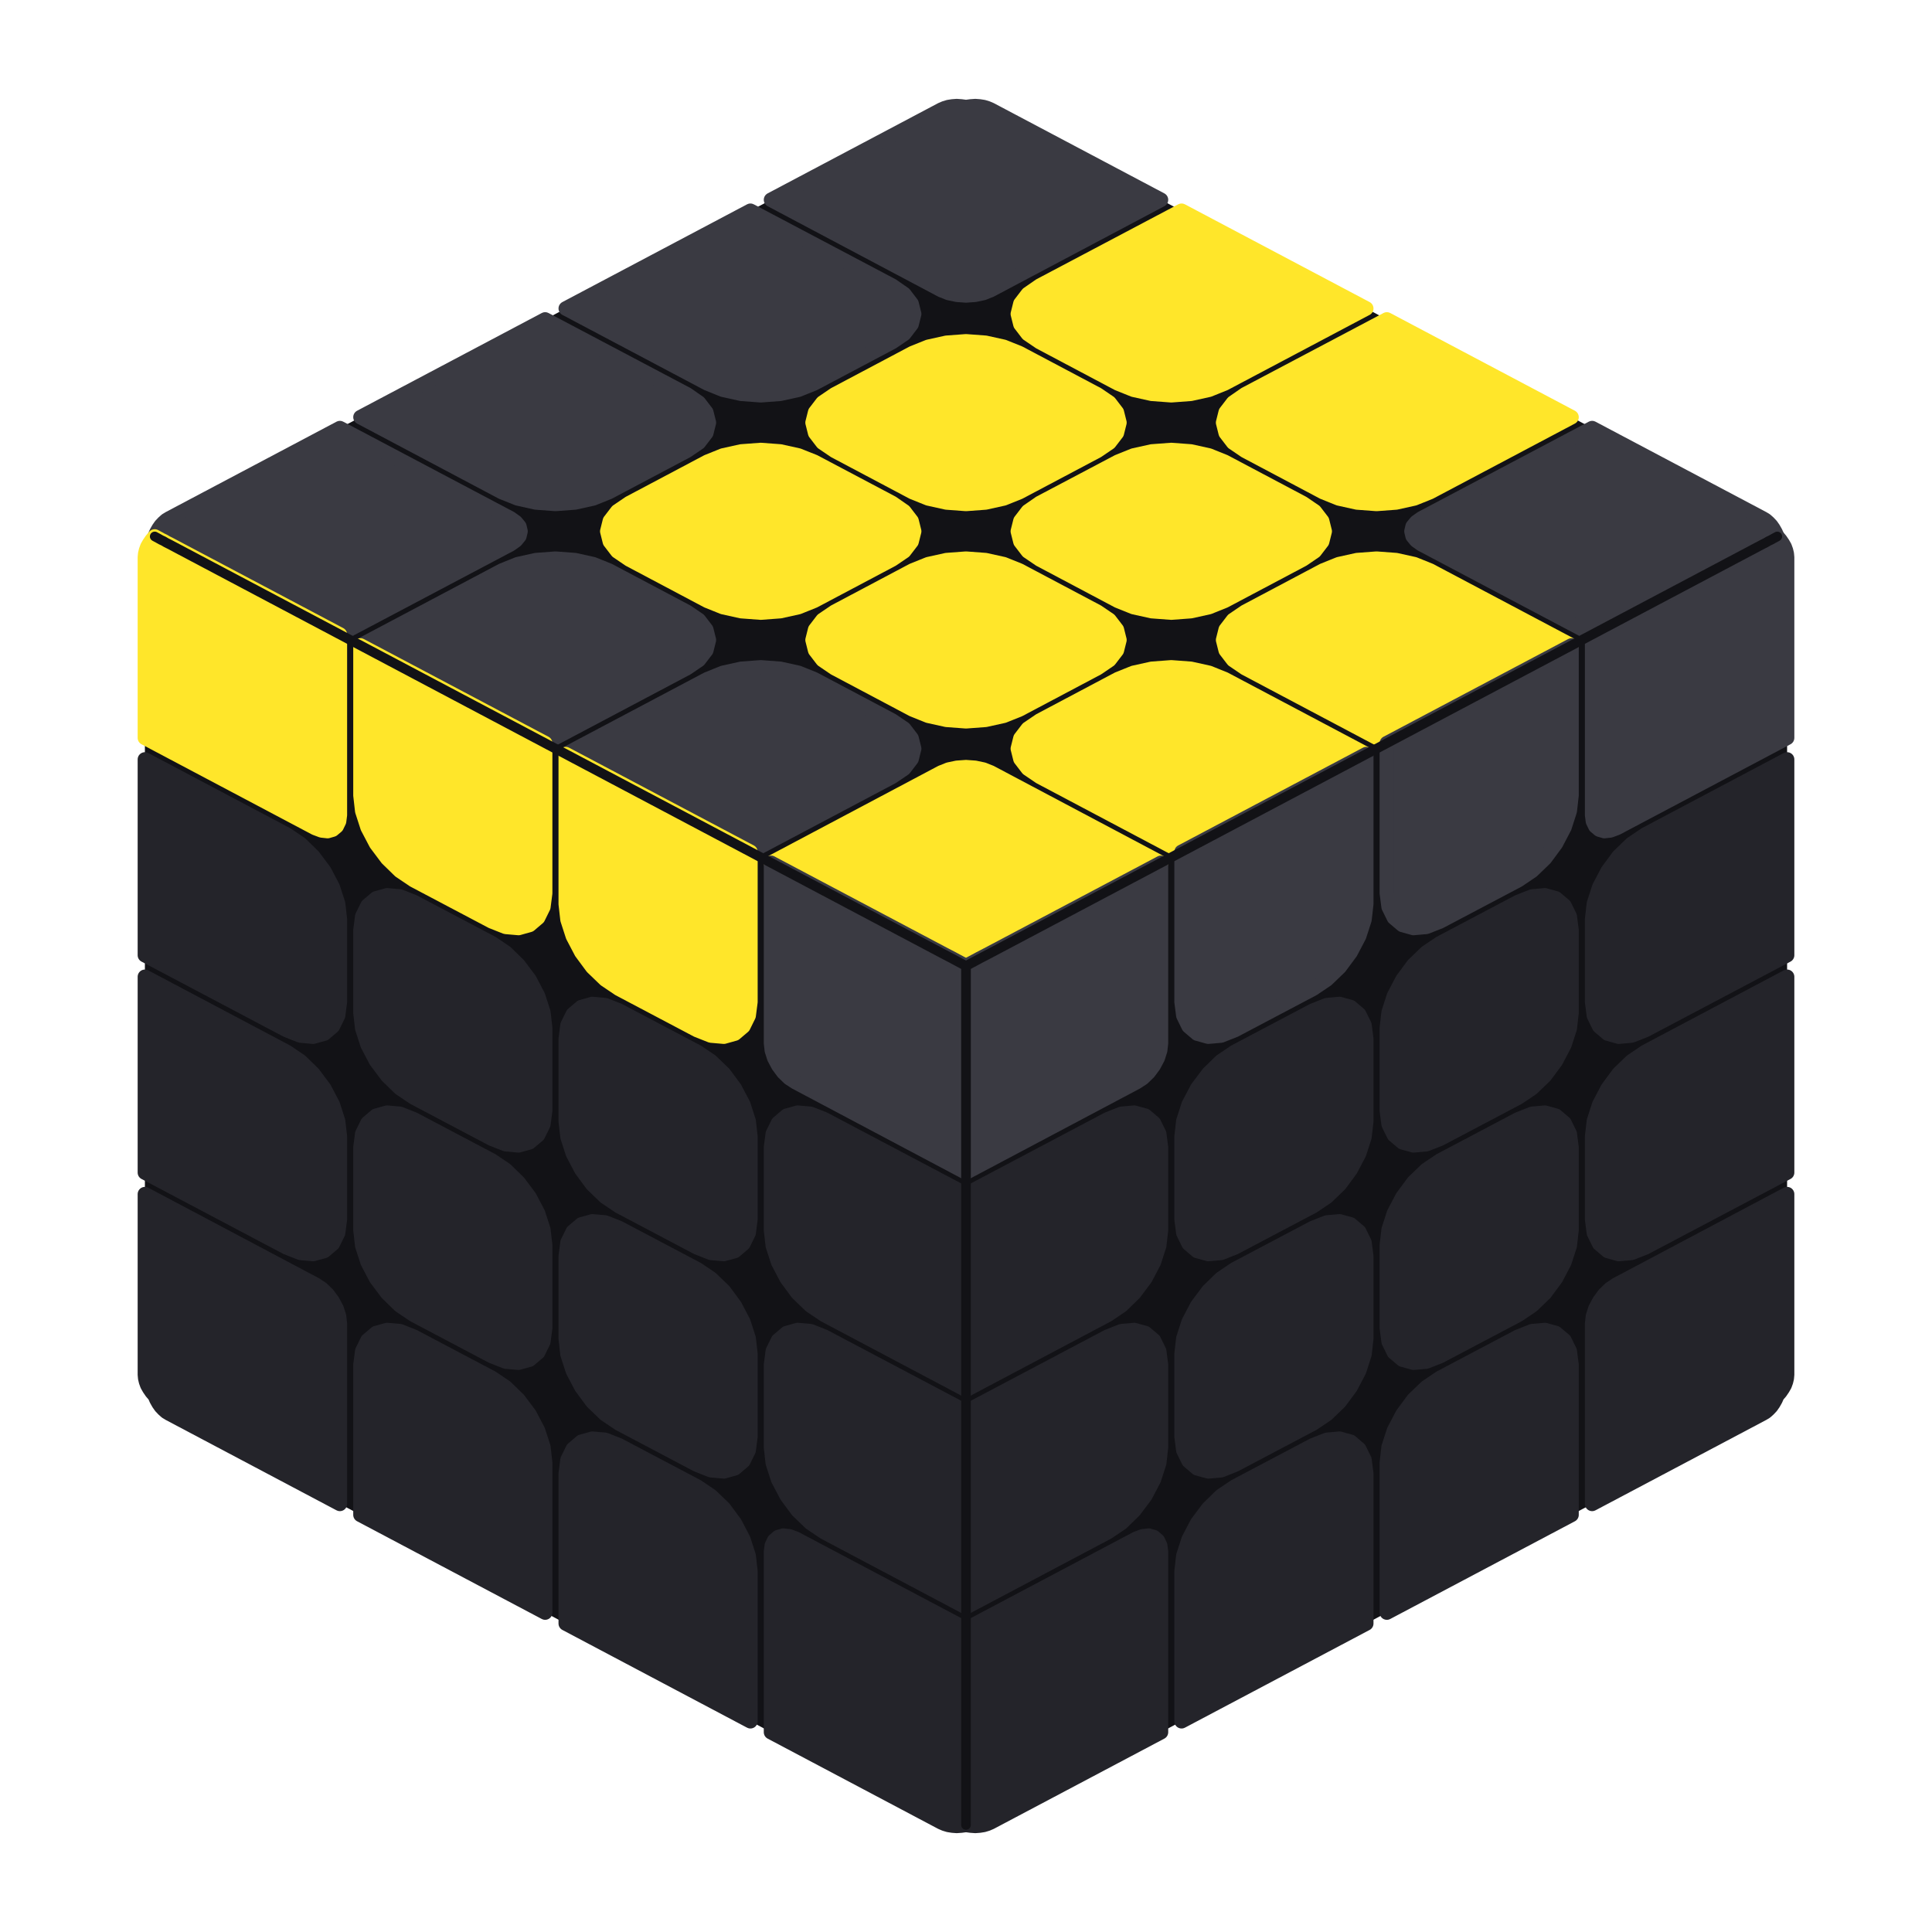
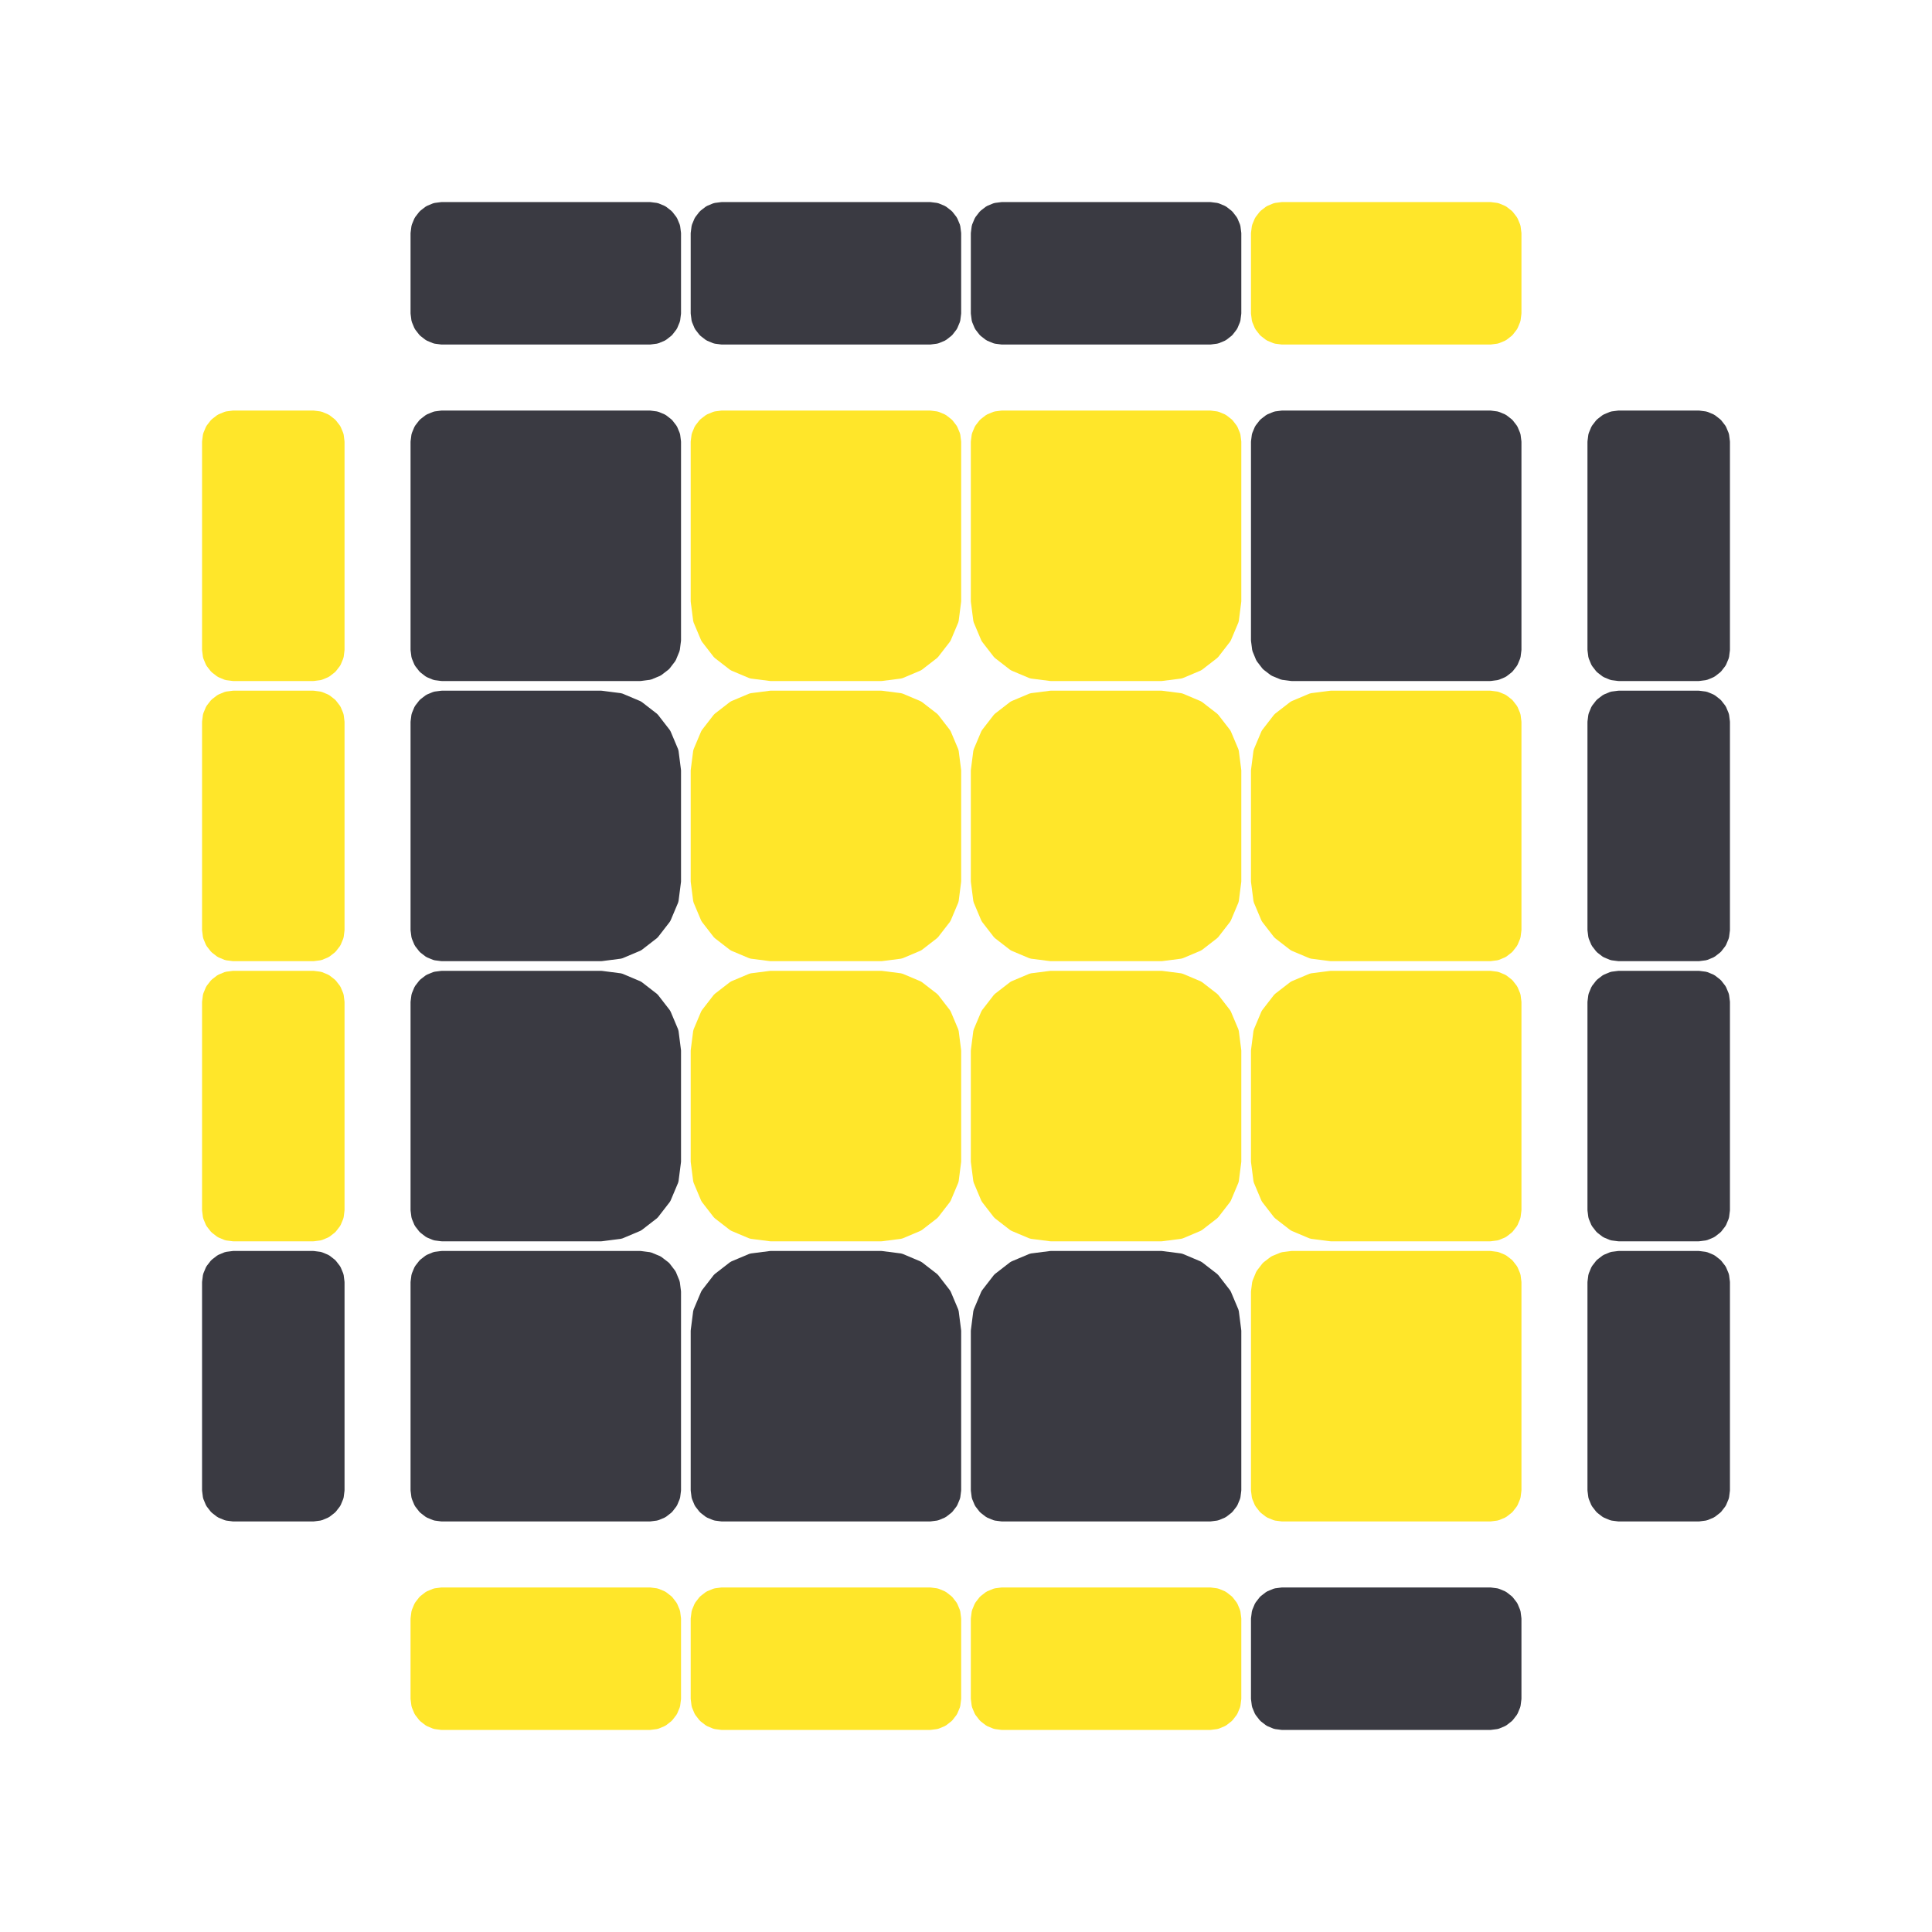
- <svg xmlns="http://www.w3.org/2000/svg" width="300" height="300" viewBox="0 0 120 118" role="img" aria-labelledby="_R_0_" focusable="false">
-   <polygon points="58.47,5.81 58.68,5.72 58.91,5.65 59.16,5.61 59.42,5.59 59.7,5.61 60,5.65 60.3,5.61 60.58,5.59 60.84,5.61 61.09,5.65 61.32,5.72 61.53,5.81 109.47,31.19 109.67,31.31 109.84,31.46 110.01,31.64 110.15,31.84 110.28,32.07 110.39,32.32 110.58,32.54 110.73,32.76 110.85,32.97 110.93,33.19 110.98,33.4 111,33.62 111,84.38 110.98,84.6 110.93,84.81 110.85,85.03 110.73,85.24 110.58,85.46 110.39,85.68 110.28,85.93 110.15,86.16 110.01,86.36 109.84,86.54 109.67,86.69 109.47,86.81 61.53,112.19 61.32,112.28 61.09,112.35 60.84,112.39 60.58,112.41 60.3,112.39 60,112.35 59.7,112.39 59.42,112.41 59.16,112.39 58.91,112.35 58.68,112.28 58.47,112.19 10.53,86.81 10.33,86.69 10.16,86.54 9.99,86.36 9.85,86.16 9.72,85.93 9.61,85.68 9.42,85.46 9.27,85.24 9.15,85.03 9.07,84.81 9.02,84.6 9,84.38 9,33.62 9.02,33.4 9.07,33.19 9.15,32.97 9.27,32.76 9.42,32.54 9.61,32.32 9.72,32.07 9.85,31.84 9.99,31.64 10.16,31.46 10.33,31.31 10.53,31.19" fill="#121216" />
+ <svg xmlns="http://www.w3.org/2000/svg" width="300" height="300" viewBox="0 0 120 120" role="img" aria-labelledby="_R_0_" focusable="false">
  <g stroke-width="0.9" stroke-linejoin="round">
-     <polygon points="58.47,5.81 58.68,5.72 58.91,5.65 59.16,5.61 59.42,5.59 59.7,5.61 60,5.65 60.3,5.61 60.58,5.59 60.84,5.61 61.09,5.65 61.32,5.72 61.53,5.81 72.11,11.41 61.53,17.02 61.08,17.2 60.56,17.31 60,17.35 59.44,17.31 58.92,17.2 58.47,17.02 47.89,11.41" fill="#3a3a42" stroke="#3a3a42" />
-     <polygon points="73.39,12.09 84.86,18.16 76.06,22.82 75.09,23.21 73.96,23.46 72.75,23.55 71.54,23.46 70.41,23.21 69.44,22.82 64.59,20.25 63.84,19.74 63.38,19.14 63.22,18.5 63.38,17.86 63.84,17.26 64.59,16.74" fill="#ffe62a" stroke="#ffe62a" />
-     <polygon points="86.14,18.84 97.61,24.91 88.81,29.57 87.84,29.96 86.71,30.21 85.5,30.3 84.29,30.21 83.16,29.96 82.19,29.57 77.34,27 76.59,26.49 76.13,25.89 75.97,25.25 76.13,24.61 76.59,24.01 77.34,23.49" fill="#ffe62a" stroke="#ffe62a" />
-     <polygon points="98.89,25.59 109.47,31.19 109.67,31.31 109.84,31.46 110.01,31.64 110.15,31.84 110.28,32.07 110.39,32.32 110.28,32.38 110.15,32.45 110.01,32.53 109.84,32.61 109.67,32.71 109.47,32.81 98.89,38.41 88.3,32.81 87.96,32.57 87.74,32.3 87.67,32 87.74,31.7 87.96,31.43 88.3,31.19" fill="#3a3a42" stroke="#3a3a42" />
-     <polygon points="46.61,12.09 55.41,16.74 56.16,17.26 56.62,17.86 56.78,18.5 56.62,19.14 56.16,19.74 55.41,20.25 50.56,22.82 49.59,23.21 48.46,23.46 47.25,23.55 46.04,23.46 44.91,23.21 43.94,22.82 35.14,18.16" fill="#3a3a42" stroke="#3a3a42" />
-     <polygon points="56.69,20.93 57.66,20.54 58.79,20.29 60,20.2 61.21,20.29 62.34,20.54 63.31,20.93 68.16,23.5 68.91,24.01 69.37,24.61 69.53,25.25 69.37,25.89 68.91,26.49 68.16,27 63.31,29.57 62.34,29.96 61.21,30.21 60,30.3 58.79,30.21 57.66,29.96 56.69,29.57 51.84,27 51.09,26.49 50.63,25.89 50.47,25.25 50.63,24.61 51.09,24.01 51.84,23.5" fill="#ffe62a" stroke="#ffe62a" />
-     <polygon points="69.44,27.68 70.41,27.29 71.54,27.04 72.75,26.95 73.96,27.04 75.09,27.29 76.06,27.68 80.91,30.25 81.66,30.76 82.12,31.36 82.28,32 82.12,32.64 81.66,33.24 80.91,33.75 76.06,36.32 75.09,36.71 73.96,36.96 72.75,37.05 71.54,36.96 70.41,36.71 69.44,36.32 64.59,33.75 63.84,33.24 63.38,32.64 63.22,32 63.38,31.36 63.84,30.76 64.59,30.24" fill="#ffe62a" stroke="#ffe62a" />
-     <polygon points="82.19,34.43 83.16,34.04 84.29,33.79 85.5,33.7 86.71,33.79 87.84,34.04 88.81,34.43 97.61,39.09 86.14,45.16 77.34,40.5 76.59,39.99 76.13,39.39 75.97,38.75 76.13,38.11 76.59,37.51 77.34,37" fill="#ffe62a" stroke="#ffe62a" />
-     <polygon points="33.86,18.84 42.66,23.49 43.41,24.01 43.87,24.61 44.03,25.25 43.87,25.89 43.41,26.49 42.66,27 37.81,29.57 36.84,29.96 35.71,30.21 34.5,30.3 33.29,30.21 32.16,29.96 31.18,29.57 22.39,24.91" fill="#3a3a42" stroke="#3a3a42" />
-     <polygon points="43.94,27.68 44.91,27.29 46.04,27.04 47.25,26.95 48.46,27.04 49.59,27.29 50.57,27.68 55.41,30.24 56.16,30.76 56.62,31.36 56.78,32 56.62,32.64 56.16,33.24 55.41,33.75 50.56,36.32 49.59,36.71 48.46,36.96 47.25,37.05 46.04,36.96 44.91,36.71 43.94,36.32 39.09,33.75 38.34,33.24 37.88,32.64 37.72,32 37.88,31.36 38.34,30.76 39.09,30.25" fill="#ffe62a" stroke="#ffe62a" />
-     <polygon points="56.69,34.43 57.66,34.04 58.79,33.79 60,33.7 61.21,33.79 62.34,34.04 63.31,34.43 68.16,37 68.91,37.51 69.37,38.11 69.53,38.75 69.37,39.39 68.91,39.99 68.16,40.5 63.31,43.07 62.34,43.46 61.21,43.71 60,43.8 58.79,43.71 57.66,43.46 56.69,43.07 51.84,40.5 51.09,39.99 50.63,39.39 50.47,38.75 50.63,38.11 51.09,37.51 51.84,37" fill="#ffe62a" stroke="#ffe62a" />
-     <polygon points="69.44,41.18 70.41,40.79 71.54,40.54 72.75,40.45 73.96,40.54 75.09,40.79 76.06,41.18 84.86,45.84 73.39,51.91 64.59,47.25 63.84,46.74 63.38,46.14 63.22,45.5 63.38,44.86 63.84,44.26 64.59,43.75" fill="#ffe62a" stroke="#ffe62a" />
-     <polygon points="21.11,25.59 31.7,31.19 32.04,31.43 32.26,31.7 32.33,32 32.26,32.3 32.04,32.57 31.7,32.81 21.11,38.41 10.53,32.81 10.33,32.71 10.16,32.61 9.99,32.53 9.85,32.45 9.72,32.38 9.61,32.32 9.72,32.07 9.85,31.84 9.99,31.64 10.16,31.46 10.33,31.31 10.53,31.19" fill="#3a3a42" stroke="#3a3a42" />
-     <polygon points="31.19,34.43 32.16,34.04 33.29,33.79 34.5,33.7 35.71,33.79 36.84,34.04 37.81,34.43 42.66,37 43.41,37.51 43.87,38.11 44.03,38.75 43.87,39.39 43.41,39.99 42.66,40.5 33.86,45.16 22.39,39.09" fill="#3a3a42" stroke="#3a3a42" />
-     <polygon points="43.94,41.18 44.91,40.79 46.04,40.54 47.25,40.45 48.46,40.54 49.59,40.79 50.56,41.18 55.41,43.75 56.16,44.26 56.62,44.86 56.78,45.5 56.62,46.14 56.16,46.74 55.41,47.25 46.61,51.91 35.14,45.84" fill="#3a3a42" stroke="#3a3a42" />
-     <polygon points="58.47,46.98 58.92,46.8 59.44,46.69 60,46.65 60.56,46.69 61.08,46.8 61.53,46.98 72.11,52.59 61.53,58.19 61.32,58.3 61.09,58.42 60.84,58.55 60.58,58.69 60.3,58.84 60,59 59.7,58.84 59.42,58.69 59.16,58.55 58.91,58.42 58.68,58.3 58.47,58.19 47.89,52.59" fill="#ffe62a" stroke="#ffe62a" />
-     <polygon points="9,33.62 9.02,33.4 9.07,33.19 9.15,32.97 9.27,32.76 9.42,32.54 9.61,32.32 9.72,32.38 9.85,32.45 9.99,32.53 10.16,32.61 10.33,32.71 10.53,32.81 21.11,38.41 21.11,49.62 21.06,50.01 20.91,50.32 20.66,50.53 20.35,50.62 19.98,50.58 19.58,50.43 9,44.83" fill="#ffe62a" stroke="#ffe62a" />
-     <polygon points="22.39,39.09 33.86,45.16 33.86,54.48 33.75,55.33 33.42,56 32.89,56.45 32.21,56.64 31.41,56.57 30.55,56.23 25.7,53.67 24.84,53.09 24.05,52.32 23.36,51.4 22.83,50.39 22.5,49.37 22.39,48.4" fill="#ffe62a" stroke="#ffe62a" />
-     <polygon points="35.14,45.84 46.61,51.91 46.61,61.23 46.5,62.08 46.17,62.75 45.64,63.2 44.96,63.39 44.16,63.32 43.3,62.98 38.45,60.42 37.59,59.84 36.79,59.07 36.11,58.15 35.58,57.14 35.25,56.12 35.14,55.15" fill="#ffe62a" stroke="#ffe62a" />
-     <polygon points="47.89,52.59 58.47,58.19 58.68,58.3 58.91,58.42 59.16,58.55 59.42,58.69 59.7,58.84 60,59 60,59.31 60,59.61 60,59.89 60,60.15 60,60.4 60,60.62 60,71.83 49.42,66.22 49.02,65.96 48.65,65.6 48.34,65.18 48.09,64.71 47.94,64.24 47.89,63.79" fill="#3a3a42" stroke="#3a3a42" />
-     <polygon points="9,46.17 17.8,50.83 18.66,51.41 19.45,52.18 20.14,53.1 20.67,54.11 21,55.13 21.11,56.1 21.11,61.23 21,62.08 20.67,62.75 20.14,63.2 19.45,63.39 18.66,63.32 17.8,62.98 9,58.33" fill="#24242a" stroke="#24242a" />
-     <polygon points="22.39,56.77 22.5,55.92 22.83,55.25 23.36,54.8 24.04,54.61 24.84,54.68 25.7,55.02 30.55,57.58 31.41,58.16 32.2,58.93 32.89,59.85 33.42,60.86 33.75,61.88 33.86,62.85 33.86,67.98 33.75,68.83 33.42,69.5 32.89,69.95 32.21,70.14 31.41,70.07 30.55,69.73 25.7,67.17 24.84,66.59 24.05,65.82 23.36,64.9 22.83,63.89 22.5,62.87 22.39,61.9" fill="#24242a" stroke="#24242a" />
-     <polygon points="35.14,63.52 35.25,62.67 35.58,62 36.11,61.55 36.79,61.36 37.59,61.43 38.45,61.77 43.3,64.33 44.16,64.91 44.96,65.68 45.64,66.6 46.17,67.61 46.5,68.63 46.61,69.6 46.61,74.73 46.5,75.58 46.17,76.25 45.64,76.7 44.96,76.89 44.16,76.82 43.3,76.48 38.45,73.92 37.59,73.34 36.79,72.57 36.11,71.65 35.58,70.64 35.25,69.62 35.14,68.65" fill="#24242a" stroke="#24242a" />
-     <polygon points="47.89,70.27 48,69.42 48.33,68.75 48.86,68.3 49.54,68.11 50.34,68.18 51.2,68.52 60,73.17 60,85.33 51.2,80.67 50.34,80.09 49.54,79.32 48.86,78.4 48.33,77.39 48,76.37 47.89,75.4" fill="#24242a" stroke="#24242a" />
-     <polygon points="9,59.67 17.8,64.33 18.66,64.91 19.45,65.68 20.14,66.6 20.67,67.61 21,68.63 21.11,69.6 21.11,74.73 21,75.58 20.67,76.25 20.14,76.7 19.45,76.89 18.66,76.82 17.8,76.48 9,71.83" fill="#24242a" stroke="#24242a" />
-     <polygon points="22.39,70.27 22.5,69.42 22.83,68.75 23.36,68.3 24.04,68.11 24.84,68.18 25.7,68.52 30.55,71.08 31.41,71.66 32.2,72.43 32.89,73.35 33.42,74.36 33.75,75.38 33.86,76.35 33.86,81.48 33.75,82.33 33.42,83 32.89,83.45 32.21,83.64 31.41,83.57 30.55,83.23 25.7,80.67 24.84,80.09 24.05,79.32 23.36,78.4 22.83,77.39 22.5,76.37 22.39,75.4" fill="#24242a" stroke="#24242a" />
-     <polygon points="35.14,77.02 35.25,76.17 35.58,75.5 36.11,75.05 36.79,74.86 37.59,74.93 38.45,75.27 43.3,77.83 44.16,78.41 44.96,79.18 45.64,80.1 46.17,81.11 46.5,82.13 46.61,83.1 46.61,88.23 46.5,89.08 46.17,89.75 45.64,90.2 44.96,90.39 44.16,90.32 43.3,89.98 38.45,87.42 37.59,86.84 36.79,86.07 36.11,85.15 35.58,84.14 35.25,83.12 35.14,82.15" fill="#24242a" stroke="#24242a" />
-     <polygon points="47.89,83.77 48,82.92 48.33,82.25 48.86,81.8 49.54,81.61 50.34,81.68 51.2,82.02 60,86.67 60,98.83 51.2,94.17 50.34,93.59 49.54,92.82 48.86,91.9 48.33,90.89 48,89.87 47.89,88.9" fill="#24242a" stroke="#24242a" />
-     <polygon points="9,73.17 19.58,78.78 19.98,79.04 20.35,79.4 20.66,79.82 20.91,80.29 21.06,80.76 21.11,81.21 21.11,92.41 10.53,86.81 10.33,86.69 10.16,86.54 9.99,86.36 9.85,86.16 9.72,85.93 9.61,85.68 9.42,85.46 9.27,85.24 9.15,85.03 9.07,84.81 9.02,84.6 9,84.38" fill="#24242a" stroke="#24242a" />
-     <polygon points="22.39,83.77 22.5,82.92 22.83,82.25 23.36,81.8 24.04,81.61 24.84,81.68 25.7,82.02 30.55,84.58 31.41,85.16 32.2,85.93 32.89,86.85 33.42,87.86 33.75,88.88 33.86,89.85 33.86,99.16 22.39,93.09" fill="#24242a" stroke="#24242a" />
-     <polygon points="35.14,90.52 35.25,89.67 35.58,89 36.11,88.55 36.79,88.36 37.59,88.43 38.45,88.77 43.3,91.33 44.16,91.91 44.96,92.68 45.64,93.6 46.17,94.61 46.5,95.63 46.61,96.6 46.61,105.91 35.14,99.84" fill="#24242a" stroke="#24242a" />
-     <polygon points="47.89,95.38 47.94,94.99 48.09,94.68 48.34,94.47 48.65,94.38 49.02,94.42 49.42,94.57 60,100.17 60,111.38 60,111.59 60,111.78 60,111.95 60,112.1 60,112.23 60,112.35 59.7,112.39 59.42,112.41 59.16,112.39 58.91,112.35 58.68,112.28 58.47,112.19 47.89,106.59" fill="#24242a" stroke="#24242a" />
-     <polygon points="60,60.62 60,60.4 60,60.15 60,59.89 60,59.61 60,59.31 60,59 60.3,58.84 60.58,58.69 60.84,58.55 61.09,58.42 61.32,58.3 61.53,58.19 72.11,52.59 72.11,63.79 72.06,64.24 71.91,64.71 71.66,65.18 71.35,65.6 70.98,65.96 70.58,66.22 60,71.83" fill="#3a3a42" stroke="#3a3a42" />
-     <polygon points="73.39,51.91 84.86,45.84 84.86,55.15 84.75,56.12 84.42,57.14 83.89,58.15 83.21,59.07 82.41,59.84 81.55,60.42 76.7,62.98 75.84,63.32 75.05,63.39 74.36,63.2 73.83,62.75 73.5,62.08 73.39,61.23" fill="#3a3a42" stroke="#3a3a42" />
-     <polygon points="86.14,45.16 97.61,39.09 97.61,48.4 97.5,49.37 97.17,50.39 96.64,51.4 95.96,52.32 95.16,53.09 94.3,53.67 89.45,56.23 88.59,56.57 87.79,56.64 87.11,56.45 86.58,56 86.25,55.33 86.14,54.48" fill="#3a3a42" stroke="#3a3a42" />
-     <polygon points="98.89,38.41 109.47,32.81 109.67,32.71 109.84,32.61 110.01,32.53 110.15,32.45 110.28,32.38 110.39,32.32 110.58,32.54 110.73,32.76 110.85,32.97 110.93,33.19 110.98,33.4 111,33.62 111,44.83 100.42,50.43 100.02,50.58 99.65,50.62 99.34,50.53 99.09,50.32 98.94,50.01 98.89,49.62" fill="#3a3a42" stroke="#3a3a42" />
-     <polygon points="60,73.17 68.8,68.52 69.66,68.18 70.45,68.11 71.14,68.3 71.67,68.75 72,69.42 72.11,70.27 72.11,75.4 72,76.37 71.67,77.39 71.14,78.4 70.45,79.32 69.66,80.09 68.8,80.67 60,85.33" fill="#24242a" stroke="#24242a" />
-     <polygon points="73.39,69.6 73.5,68.63 73.83,67.61 74.36,66.6 75.05,65.68 75.84,64.91 76.7,64.33 81.55,61.77 82.41,61.43 83.2,61.36 83.89,61.55 84.42,62 84.75,62.67 84.86,63.52 84.86,68.65 84.75,69.62 84.42,70.64 83.89,71.65 83.21,72.57 82.41,73.34 81.55,73.92 76.7,76.48 75.84,76.82 75.05,76.89 74.36,76.7 73.83,76.25 73.5,75.58 73.39,74.73" fill="#24242a" stroke="#24242a" />
-     <polygon points="86.14,62.85 86.25,61.88 86.58,60.86 87.11,59.85 87.79,58.93 88.59,58.16 89.45,57.58 94.3,55.02 95.16,54.68 95.96,54.61 96.64,54.8 97.17,55.25 97.5,55.92 97.61,56.77 97.61,61.9 97.5,62.87 97.17,63.89 96.64,64.9 95.96,65.82 95.16,66.59 94.3,67.17 89.45,69.73 88.59,70.07 87.79,70.14 87.11,69.95 86.58,69.5 86.25,68.83 86.14,67.98" fill="#24242a" stroke="#24242a" />
-     <polygon points="98.89,56.1 99,55.13 99.33,54.11 99.86,53.1 100.54,52.18 101.34,51.41 102.2,50.83 111,46.17 111,58.33 102.2,62.98 101.34,63.32 100.54,63.39 99.86,63.2 99.33,62.75 99,62.08 98.89,61.23" fill="#24242a" stroke="#24242a" />
-     <polygon points="60,86.67 68.8,82.02 69.66,81.68 70.45,81.61 71.14,81.8 71.67,82.25 72,82.92 72.11,83.77 72.11,88.9 72,89.87 71.67,90.89 71.14,91.9 70.45,92.82 69.66,93.59 68.8,94.17 60,98.83" fill="#24242a" stroke="#24242a" />
-     <polygon points="73.39,83.1 73.5,82.13 73.83,81.11 74.36,80.1 75.05,79.18 75.84,78.41 76.7,77.83 81.55,75.27 82.41,74.93 83.2,74.86 83.89,75.05 84.42,75.5 84.75,76.17 84.86,77.02 84.86,82.15 84.75,83.12 84.42,84.14 83.89,85.15 83.21,86.07 82.41,86.84 81.55,87.42 76.7,89.98 75.84,90.32 75.05,90.39 74.36,90.2 73.83,89.75 73.5,89.08 73.39,88.23" fill="#24242a" stroke="#24242a" />
-     <polygon points="86.14,76.35 86.25,75.38 86.58,74.36 87.11,73.35 87.79,72.43 88.59,71.66 89.45,71.08 94.3,68.52 95.16,68.18 95.96,68.11 96.64,68.3 97.17,68.75 97.5,69.42 97.61,70.27 97.61,75.4 97.5,76.37 97.17,77.39 96.64,78.4 95.96,79.32 95.16,80.09 94.3,80.67 89.45,83.23 88.59,83.57 87.79,83.64 87.11,83.45 86.58,83 86.25,82.33 86.14,81.48" fill="#24242a" stroke="#24242a" />
-     <polygon points="98.89,69.6 99,68.63 99.33,67.61 99.86,66.6 100.54,65.68 101.34,64.91 102.2,64.33 111,59.67 111,71.83 102.2,76.48 101.34,76.82 100.54,76.89 99.86,76.7 99.33,76.25 99,75.58 98.89,74.73" fill="#24242a" stroke="#24242a" />
-     <polygon points="60,100.17 70.58,94.57 70.98,94.42 71.35,94.38 71.66,94.47 71.91,94.68 72.06,94.99 72.11,95.38 72.11,106.59 61.53,112.19 61.32,112.28 61.09,112.35 60.84,112.39 60.58,112.41 60.3,112.39 60,112.35 60,112.23 60,112.1 60,111.95 60,111.78 60,111.59 60,111.38" fill="#24242a" stroke="#24242a" />
-     <polygon points="73.39,96.6 73.5,95.63 73.83,94.61 74.36,93.6 75.05,92.68 75.84,91.91 76.7,91.33 81.55,88.77 82.41,88.43 83.2,88.36 83.89,88.55 84.42,89 84.75,89.67 84.86,90.52 84.86,99.84 73.39,105.91" fill="#24242a" stroke="#24242a" />
-     <polygon points="86.14,89.85 86.25,88.88 86.58,87.86 87.11,86.85 87.79,85.93 88.59,85.16 89.45,84.58 94.3,82.02 95.16,81.68 95.96,81.61 96.64,81.8 97.17,82.25 97.5,82.92 97.61,83.77 97.61,93.09 86.14,99.16" fill="#24242a" stroke="#24242a" />
-     <polygon points="98.89,81.21 98.94,80.76 99.09,80.29 99.34,79.82 99.65,79.4 100.02,79.04 100.42,78.78 111,73.17 111,84.38 110.98,84.6 110.93,84.81 110.85,85.03 110.73,85.24 110.58,85.46 110.39,85.68 110.28,85.93 110.15,86.16 110.01,86.36 109.84,86.54 109.67,86.69 109.47,86.81 98.89,92.41" fill="#24242a" stroke="#24242a" />
-   </g>
-   <g fill="none" stroke="#121216" stroke-width="0.6" stroke-linecap="round" stroke-linejoin="round">
-     <polyline points="60,59 59.7,58.84 59.42,58.69 59.16,58.55 58.91,58.42 58.68,58.3 58.47,58.19 10.53,32.81 10.33,32.71 10.16,32.61 9.99,32.53 9.85,32.45 9.72,32.38 9.61,32.32" />
-     <polyline points="60,59 60.3,58.84 60.58,58.69 60.84,58.55 61.09,58.42 61.32,58.3 61.53,58.19 109.47,32.81 109.67,32.71 109.84,32.61 110.01,32.53 110.15,32.45 110.28,32.38 110.39,32.32" />
-     <polyline points="60,59 60,59.31 60,59.61 60,59.89 60,60.15 60,60.4 60,60.62 60,111.38 60,111.59 60,111.78 60,111.95 60,112.1 60,112.23 60,112.35" />
+     <polygon points="25.95,27.45 26,27.06 26.15,26.7 26.39,26.39 26.7,26.15 27.06,26 27.45,25.95 40.35,25.95 40.74,26 41.1,26.15 41.41,26.39 41.65,26.7 41.8,27.06 41.85,27.45 41.85,39.76 41.78,40.3 41.57,40.81 41.24,41.24 40.81,41.57 40.3,41.78 39.76,41.85 27.45,41.85 27.06,41.8 26.7,41.65 26.39,41.41 26.15,41.1 26,40.74 25.95,40.35" fill="#3a3a42" stroke="#3a3a42" />
+     <polygon points="43.35,27.45 43.4,27.06 43.55,26.7 43.79,26.39 44.1,26.15 44.46,26 44.85,25.95 57.75,25.95 58.14,26 58.5,26.15 58.81,26.39 59.05,26.7 59.2,27.06 59.25,27.45 59.25,37.33 59.1,38.5 58.64,39.59 57.92,40.52 56.99,41.24 55.9,41.7 54.73,41.85 47.87,41.85 46.7,41.7 45.61,41.24 44.68,40.52 43.96,39.59 43.5,38.5 43.35,37.33" fill="#ffe62a" stroke="#ffe62a" />
+     <polygon points="60.75,27.45 60.8,27.06 60.95,26.7 61.19,26.39 61.5,26.15 61.86,26 62.25,25.95 75.15,25.95 75.54,26 75.9,26.15 76.21,26.39 76.45,26.7 76.6,27.06 76.65,27.45 76.65,37.33 76.5,38.5 76.04,39.59 75.32,40.52 74.39,41.24 73.3,41.7 72.13,41.85 65.27,41.85 64.1,41.7 63.01,41.24 62.08,40.52 61.36,39.59 60.9,38.5 60.75,37.33" fill="#ffe62a" stroke="#ffe62a" />
+     <polygon points="78.15,27.45 78.2,27.06 78.35,26.7 78.59,26.39 78.9,26.15 79.26,26 79.65,25.95 92.55,25.95 92.94,26 93.3,26.15 93.61,26.39 93.85,26.7 94,27.06 94.05,27.45 94.05,40.35 94,40.74 93.85,41.1 93.61,41.41 93.3,41.65 92.94,41.8 92.55,41.85 80.24,41.85 79.7,41.78 79.19,41.57 78.76,41.24 78.43,40.81 78.22,40.3 78.15,39.76" fill="#3a3a42" stroke="#3a3a42" />
+     <polygon points="25.95,44.85 26,44.46 26.15,44.1 26.39,43.79 26.7,43.55 27.06,43.4 27.45,43.35 37.33,43.35 38.5,43.5 39.59,43.96 40.52,44.68 41.24,45.61 41.7,46.7 41.85,47.87 41.85,54.73 41.7,55.9 41.24,56.99 40.52,57.92 39.59,58.64 38.5,59.1 37.33,59.25 27.45,59.25 27.06,59.2 26.7,59.05 26.39,58.81 26.15,58.5 26,58.14 25.95,57.75" fill="#3a3a42" stroke="#3a3a42" />
+     <polygon points="43.35,47.87 43.5,46.7 43.96,45.61 44.68,44.68 45.61,43.96 46.7,43.5 47.87,43.35 54.73,43.35 55.9,43.5 56.99,43.96 57.92,44.68 58.64,45.61 59.1,46.7 59.25,47.87 59.25,54.73 59.1,55.9 58.64,56.99 57.92,57.92 56.99,58.64 55.9,59.1 54.73,59.25 47.87,59.25 46.7,59.1 45.61,58.64 44.68,57.92 43.96,56.99 43.5,55.9 43.35,54.73" fill="#ffe62a" stroke="#ffe62a" />
+     <polygon points="60.75,47.87 60.9,46.7 61.36,45.61 62.08,44.68 63.01,43.96 64.1,43.5 65.27,43.35 72.13,43.35 73.3,43.5 74.39,43.96 75.32,44.68 76.04,45.61 76.5,46.7 76.65,47.87 76.65,54.73 76.5,55.9 76.04,56.99 75.32,57.92 74.39,58.64 73.3,59.1 72.13,59.25 65.27,59.25 64.1,59.1 63.01,58.64 62.08,57.92 61.36,56.99 60.9,55.9 60.75,54.73" fill="#ffe62a" stroke="#ffe62a" />
+     <polygon points="78.15,47.87 78.3,46.7 78.76,45.61 79.48,44.68 80.41,43.96 81.5,43.5 82.67,43.35 92.55,43.35 92.94,43.4 93.3,43.55 93.61,43.79 93.85,44.1 94,44.46 94.05,44.85 94.05,57.75 94,58.14 93.85,58.5 93.61,58.81 93.3,59.05 92.94,59.2 92.55,59.25 82.67,59.25 81.5,59.1 80.41,58.64 79.48,57.92 78.76,56.99 78.3,55.9 78.15,54.73" fill="#ffe62a" stroke="#ffe62a" />
+     <polygon points="25.95,62.25 26,61.86 26.15,61.5 26.39,61.19 26.7,60.95 27.06,60.8 27.45,60.75 37.33,60.75 38.5,60.9 39.59,61.36 40.52,62.08 41.24,63.01 41.7,64.1 41.85,65.27 41.85,72.13 41.7,73.3 41.24,74.39 40.52,75.32 39.59,76.04 38.5,76.5 37.33,76.65 27.45,76.65 27.06,76.6 26.7,76.45 26.39,76.21 26.15,75.9 26,75.54 25.95,75.15" fill="#3a3a42" stroke="#3a3a42" />
+     <polygon points="43.35,65.27 43.5,64.1 43.96,63.01 44.68,62.08 45.61,61.36 46.7,60.9 47.87,60.75 54.73,60.75 55.9,60.9 56.99,61.36 57.92,62.08 58.64,63.01 59.1,64.1 59.25,65.27 59.25,72.13 59.1,73.3 58.64,74.39 57.92,75.32 56.99,76.04 55.9,76.5 54.73,76.65 47.87,76.65 46.7,76.5 45.61,76.04 44.68,75.32 43.96,74.39 43.5,73.3 43.35,72.13" fill="#ffe62a" stroke="#ffe62a" />
+     <polygon points="60.75,65.27 60.9,64.1 61.36,63.01 62.08,62.08 63.01,61.36 64.1,60.9 65.27,60.75 72.13,60.75 73.3,60.9 74.39,61.36 75.32,62.08 76.04,63.01 76.5,64.1 76.65,65.27 76.65,72.13 76.5,73.3 76.04,74.39 75.32,75.32 74.39,76.04 73.3,76.5 72.13,76.65 65.27,76.65 64.1,76.5 63.01,76.04 62.08,75.32 61.36,74.39 60.9,73.3 60.75,72.13" fill="#ffe62a" stroke="#ffe62a" />
+     <polygon points="78.15,65.27 78.3,64.1 78.76,63.01 79.48,62.08 80.41,61.36 81.5,60.9 82.67,60.75 92.55,60.75 92.94,60.8 93.3,60.95 93.61,61.19 93.85,61.5 94,61.86 94.05,62.25 94.05,75.15 94,75.54 93.85,75.9 93.61,76.21 93.3,76.45 92.94,76.6 92.55,76.65 82.67,76.65 81.5,76.5 80.41,76.04 79.48,75.32 78.76,74.39 78.3,73.3 78.15,72.13" fill="#ffe62a" stroke="#ffe62a" />
+     <polygon points="25.95,79.65 26,79.26 26.15,78.9 26.39,78.59 26.7,78.35 27.06,78.2 27.45,78.15 39.76,78.15 40.3,78.22 40.81,78.43 41.24,78.76 41.57,79.19 41.78,79.7 41.85,80.24 41.85,92.55 41.8,92.94 41.65,93.3 41.41,93.61 41.1,93.85 40.74,94 40.35,94.05 27.45,94.05 27.06,94 26.7,93.85 26.39,93.61 26.15,93.3 26,92.94 25.95,92.55" fill="#3a3a42" stroke="#3a3a42" />
+     <polygon points="43.35,82.67 43.5,81.5 43.96,80.41 44.68,79.48 45.61,78.76 46.7,78.3 47.87,78.15 54.73,78.15 55.9,78.3 56.99,78.76 57.92,79.48 58.64,80.41 59.1,81.5 59.25,82.67 59.25,92.55 59.2,92.94 59.05,93.3 58.81,93.61 58.5,93.85 58.14,94 57.75,94.05 44.85,94.05 44.46,94 44.1,93.85 43.79,93.61 43.55,93.3 43.4,92.94 43.35,92.55" fill="#3a3a42" stroke="#3a3a42" />
+     <polygon points="60.75,82.67 60.9,81.5 61.36,80.41 62.08,79.48 63.01,78.76 64.1,78.3 65.27,78.15 72.13,78.15 73.3,78.3 74.39,78.76 75.32,79.48 76.04,80.41 76.5,81.5 76.65,82.67 76.65,92.55 76.6,92.94 76.45,93.3 76.21,93.61 75.9,93.85 75.54,94 75.15,94.05 62.25,94.05 61.86,94 61.5,93.85 61.19,93.61 60.95,93.3 60.8,92.94 60.75,92.55" fill="#3a3a42" stroke="#3a3a42" />
+     <polygon points="78.15,80.24 78.22,79.7 78.43,79.19 78.76,78.76 79.19,78.43 79.7,78.22 80.24,78.15 92.55,78.15 92.94,78.2 93.3,78.35 93.61,78.59 93.85,78.9 94,79.26 94.05,79.65 94.05,92.55 94,92.94 93.85,93.3 93.61,93.61 93.3,93.85 92.94,94 92.55,94.05 79.65,94.05 79.26,94 78.9,93.85 78.59,93.61 78.35,93.3 78.2,92.94 78.15,92.55" fill="#ffe62a" stroke="#ffe62a" />
+     <polygon points="25.95,14.5 26,14.11 26.15,13.75 26.39,13.44 26.7,13.2 27.06,13.05 27.45,13 40.35,13 40.74,13.05 41.1,13.2 41.41,13.44 41.65,13.75 41.8,14.11 41.85,14.5 41.85,19.45 41.8,19.84 41.65,20.2 41.41,20.51 41.1,20.75 40.74,20.9 40.35,20.95 27.45,20.95 27.06,20.9 26.7,20.75 26.39,20.51 26.15,20.2 26,19.84 25.95,19.45" fill="#3a3a42" stroke="#3a3a42" />
+     <polygon points="99.05,27.45 99.1,27.06 99.25,26.7 99.49,26.39 99.8,26.15 100.16,26 100.55,25.95 105.5,25.95 105.89,26 106.25,26.15 106.56,26.39 106.8,26.7 106.95,27.06 107,27.45 107,40.35 106.95,40.74 106.8,41.1 106.56,41.41 106.25,41.65 105.89,41.8 105.5,41.85 100.55,41.85 100.16,41.8 99.8,41.65 99.49,41.41 99.25,41.1 99.1,40.74 99.05,40.35" fill="#3a3a42" stroke="#3a3a42" />
+     <polygon points="25.95,100.55 26,100.16 26.15,99.8 26.39,99.49 26.7,99.25 27.06,99.1 27.45,99.05 40.35,99.05 40.74,99.1 41.1,99.25 41.41,99.49 41.65,99.8 41.8,100.16 41.85,100.55 41.85,105.5 41.8,105.89 41.65,106.25 41.41,106.56 41.1,106.8 40.74,106.95 40.35,107 27.45,107 27.06,106.95 26.7,106.8 26.39,106.56 26.15,106.25 26,105.89 25.95,105.5" fill="#ffe62a" stroke="#ffe62a" />
+     <polygon points="13,27.45 13.05,27.06 13.2,26.7 13.44,26.39 13.75,26.15 14.11,26 14.5,25.95 19.45,25.95 19.84,26 20.2,26.15 20.51,26.39 20.75,26.7 20.9,27.06 20.95,27.45 20.95,40.35 20.9,40.74 20.75,41.1 20.51,41.41 20.2,41.65 19.84,41.8 19.45,41.85 14.5,41.85 14.11,41.8 13.75,41.65 13.44,41.41 13.2,41.1 13.05,40.74 13,40.35" fill="#ffe62a" stroke="#ffe62a" />
+     <polygon points="43.35,14.5 43.4,14.11 43.55,13.75 43.79,13.44 44.1,13.2 44.46,13.05 44.85,13 57.75,13 58.14,13.05 58.5,13.2 58.81,13.44 59.05,13.75 59.2,14.11 59.25,14.5 59.25,19.45 59.2,19.84 59.05,20.2 58.81,20.51 58.5,20.75 58.14,20.9 57.75,20.95 44.85,20.95 44.46,20.9 44.1,20.75 43.79,20.51 43.55,20.2 43.4,19.84 43.35,19.45" fill="#3a3a42" stroke="#3a3a42" />
+     <polygon points="99.05,44.85 99.1,44.46 99.25,44.1 99.49,43.79 99.8,43.55 100.16,43.4 100.55,43.35 105.5,43.35 105.89,43.4 106.25,43.55 106.56,43.79 106.8,44.1 106.95,44.46 107,44.85 107,57.75 106.95,58.14 106.8,58.5 106.56,58.81 106.25,59.05 105.89,59.2 105.5,59.25 100.55,59.25 100.16,59.2 99.8,59.05 99.49,58.81 99.25,58.5 99.1,58.14 99.05,57.75" fill="#3a3a42" stroke="#3a3a42" />
+     <polygon points="43.35,100.55 43.4,100.16 43.55,99.8 43.79,99.49 44.1,99.25 44.46,99.1 44.85,99.05 57.75,99.05 58.14,99.1 58.5,99.25 58.81,99.49 59.05,99.8 59.2,100.16 59.25,100.55 59.25,105.5 59.2,105.89 59.05,106.25 58.81,106.56 58.5,106.8 58.14,106.95 57.75,107 44.85,107 44.46,106.95 44.1,106.8 43.79,106.56 43.55,106.25 43.4,105.89 43.35,105.5" fill="#ffe62a" stroke="#ffe62a" />
+     <polygon points="13,44.85 13.05,44.46 13.2,44.1 13.44,43.79 13.75,43.55 14.11,43.4 14.5,43.35 19.45,43.35 19.84,43.4 20.2,43.55 20.51,43.79 20.75,44.1 20.9,44.46 20.95,44.85 20.95,57.75 20.9,58.14 20.75,58.5 20.51,58.81 20.2,59.05 19.84,59.2 19.45,59.25 14.5,59.25 14.11,59.2 13.75,59.05 13.44,58.81 13.2,58.5 13.05,58.14 13,57.75" fill="#ffe62a" stroke="#ffe62a" />
+     <polygon points="60.75,14.5 60.8,14.11 60.95,13.75 61.19,13.44 61.5,13.2 61.86,13.05 62.25,13 75.15,13 75.54,13.05 75.9,13.2 76.21,13.44 76.45,13.75 76.6,14.11 76.65,14.5 76.65,19.45 76.6,19.84 76.45,20.2 76.21,20.51 75.9,20.75 75.54,20.9 75.15,20.95 62.25,20.95 61.86,20.9 61.5,20.75 61.19,20.51 60.95,20.2 60.8,19.84 60.75,19.45" fill="#3a3a42" stroke="#3a3a42" />
+     <polygon points="99.05,62.25 99.1,61.86 99.25,61.5 99.49,61.19 99.8,60.95 100.16,60.8 100.55,60.75 105.5,60.75 105.89,60.8 106.25,60.95 106.56,61.19 106.8,61.5 106.95,61.86 107,62.25 107,75.15 106.95,75.54 106.8,75.9 106.56,76.21 106.25,76.45 105.89,76.6 105.5,76.65 100.55,76.65 100.16,76.6 99.8,76.45 99.49,76.21 99.25,75.9 99.1,75.54 99.05,75.15" fill="#3a3a42" stroke="#3a3a42" />
+     <polygon points="60.75,100.55 60.8,100.16 60.95,99.8 61.19,99.49 61.5,99.25 61.86,99.1 62.25,99.05 75.15,99.05 75.54,99.1 75.9,99.25 76.21,99.49 76.45,99.8 76.6,100.16 76.65,100.55 76.65,105.5 76.6,105.89 76.45,106.25 76.21,106.56 75.9,106.8 75.54,106.95 75.15,107 62.25,107 61.86,106.95 61.5,106.8 61.19,106.56 60.95,106.25 60.8,105.89 60.75,105.5" fill="#ffe62a" stroke="#ffe62a" />
+     <polygon points="13,62.25 13.05,61.86 13.2,61.5 13.44,61.19 13.75,60.95 14.11,60.8 14.5,60.75 19.45,60.75 19.84,60.8 20.2,60.95 20.51,61.19 20.75,61.5 20.9,61.86 20.95,62.25 20.95,75.15 20.9,75.54 20.75,75.9 20.51,76.21 20.2,76.45 19.84,76.6 19.45,76.65 14.5,76.65 14.11,76.6 13.75,76.45 13.44,76.21 13.2,75.9 13.05,75.54 13,75.15" fill="#ffe62a" stroke="#ffe62a" />
+     <polygon points="78.15,14.5 78.2,14.11 78.35,13.75 78.59,13.44 78.9,13.2 79.26,13.05 79.65,13 92.55,13 92.94,13.05 93.3,13.2 93.61,13.44 93.85,13.75 94,14.11 94.05,14.5 94.05,19.45 94,19.84 93.85,20.2 93.61,20.51 93.3,20.75 92.94,20.9 92.55,20.95 79.65,20.95 79.26,20.9 78.9,20.75 78.59,20.51 78.35,20.2 78.2,19.84 78.15,19.45" fill="#ffe62a" stroke="#ffe62a" />
+     <polygon points="99.05,79.65 99.1,79.26 99.25,78.9 99.49,78.59 99.8,78.35 100.16,78.2 100.55,78.15 105.5,78.15 105.89,78.2 106.25,78.35 106.56,78.59 106.8,78.9 106.95,79.26 107,79.65 107,92.55 106.95,92.94 106.8,93.3 106.56,93.61 106.25,93.85 105.89,94 105.5,94.05 100.55,94.05 100.16,94 99.8,93.85 99.49,93.61 99.25,93.3 99.1,92.94 99.05,92.55" fill="#3a3a42" stroke="#3a3a42" />
+     <polygon points="78.15,100.55 78.2,100.16 78.35,99.8 78.59,99.49 78.9,99.25 79.26,99.1 79.65,99.05 92.55,99.05 92.94,99.1 93.3,99.25 93.61,99.49 93.85,99.8 94,100.16 94.05,100.55 94.05,105.5 94,105.89 93.85,106.25 93.61,106.56 93.3,106.8 92.94,106.95 92.55,107 79.65,107 79.26,106.95 78.9,106.8 78.59,106.56 78.35,106.25 78.2,105.89 78.15,105.5" fill="#3a3a42" stroke="#3a3a42" />
+     <polygon points="13,79.65 13.05,79.26 13.2,78.9 13.44,78.59 13.75,78.35 14.11,78.2 14.5,78.15 19.45,78.15 19.84,78.2 20.2,78.35 20.51,78.59 20.75,78.9 20.9,79.26 20.95,79.65 20.95,92.55 20.9,92.94 20.75,93.3 20.51,93.61 20.2,93.85 19.84,94 19.45,94.05 14.5,94.05 14.11,94 13.75,93.85 13.44,93.61 13.2,93.3 13.05,92.94 13,92.55" fill="#3a3a42" stroke="#3a3a42" />
  </g>
</svg>
